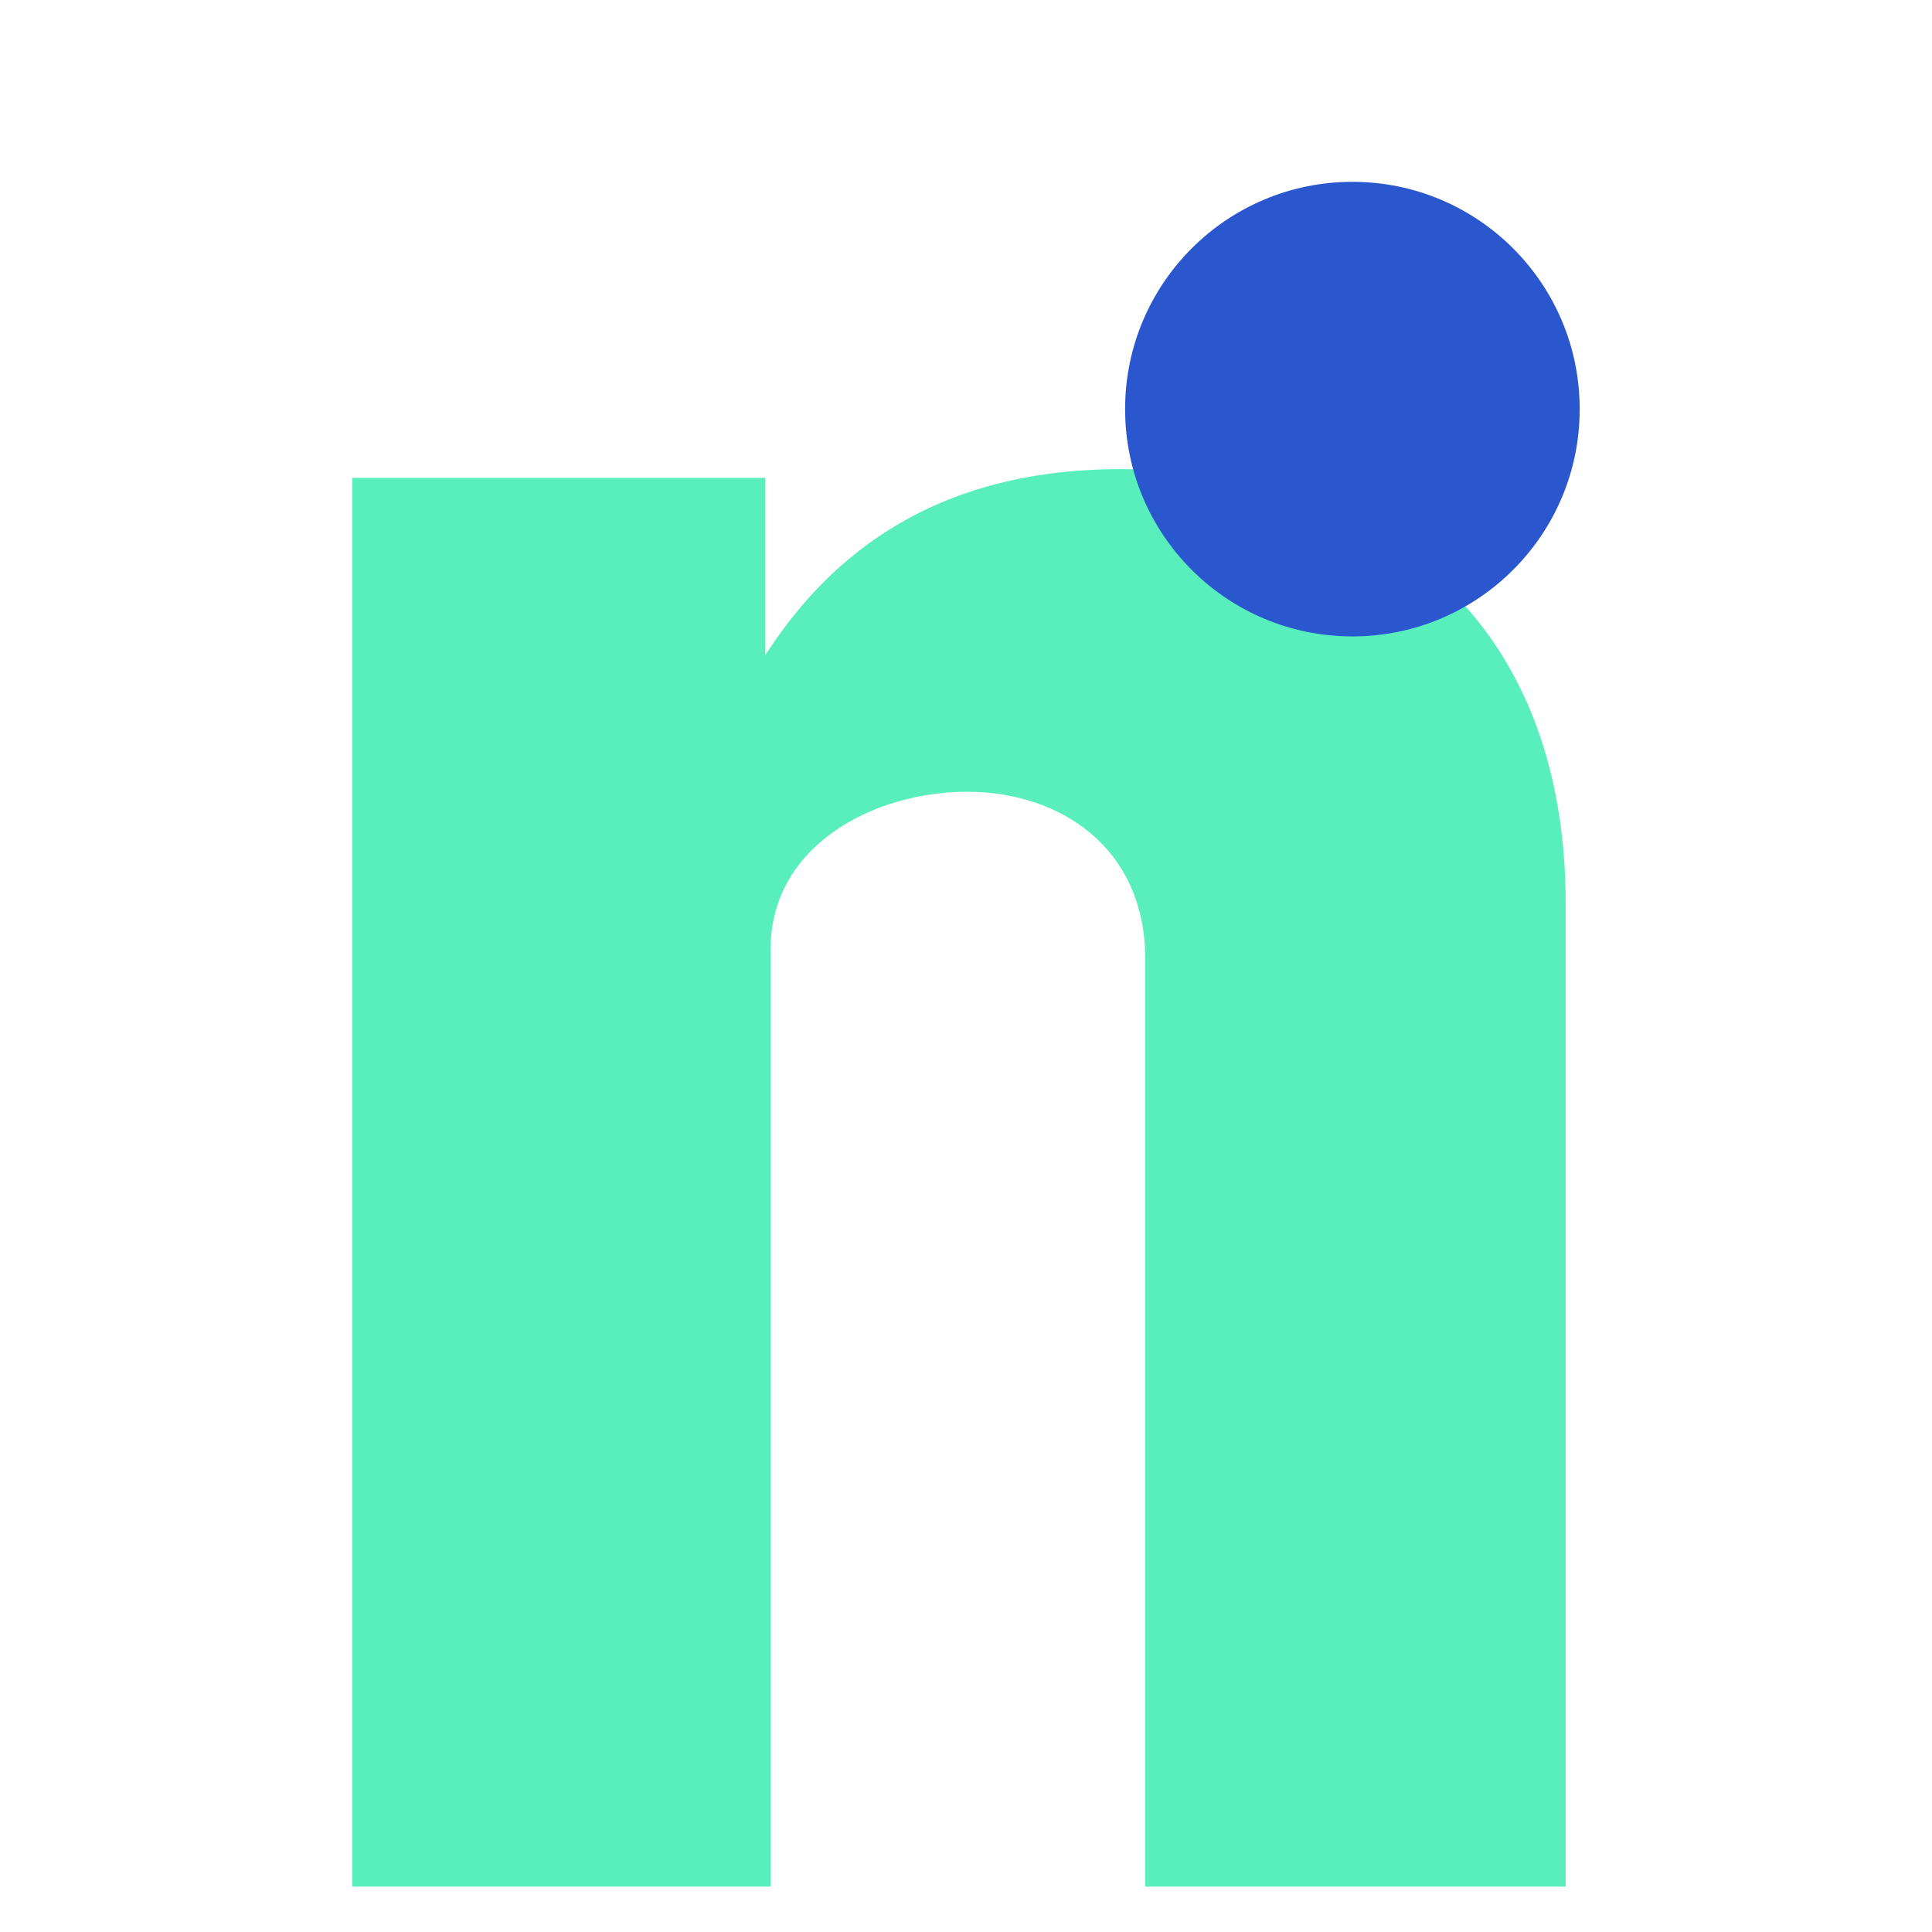
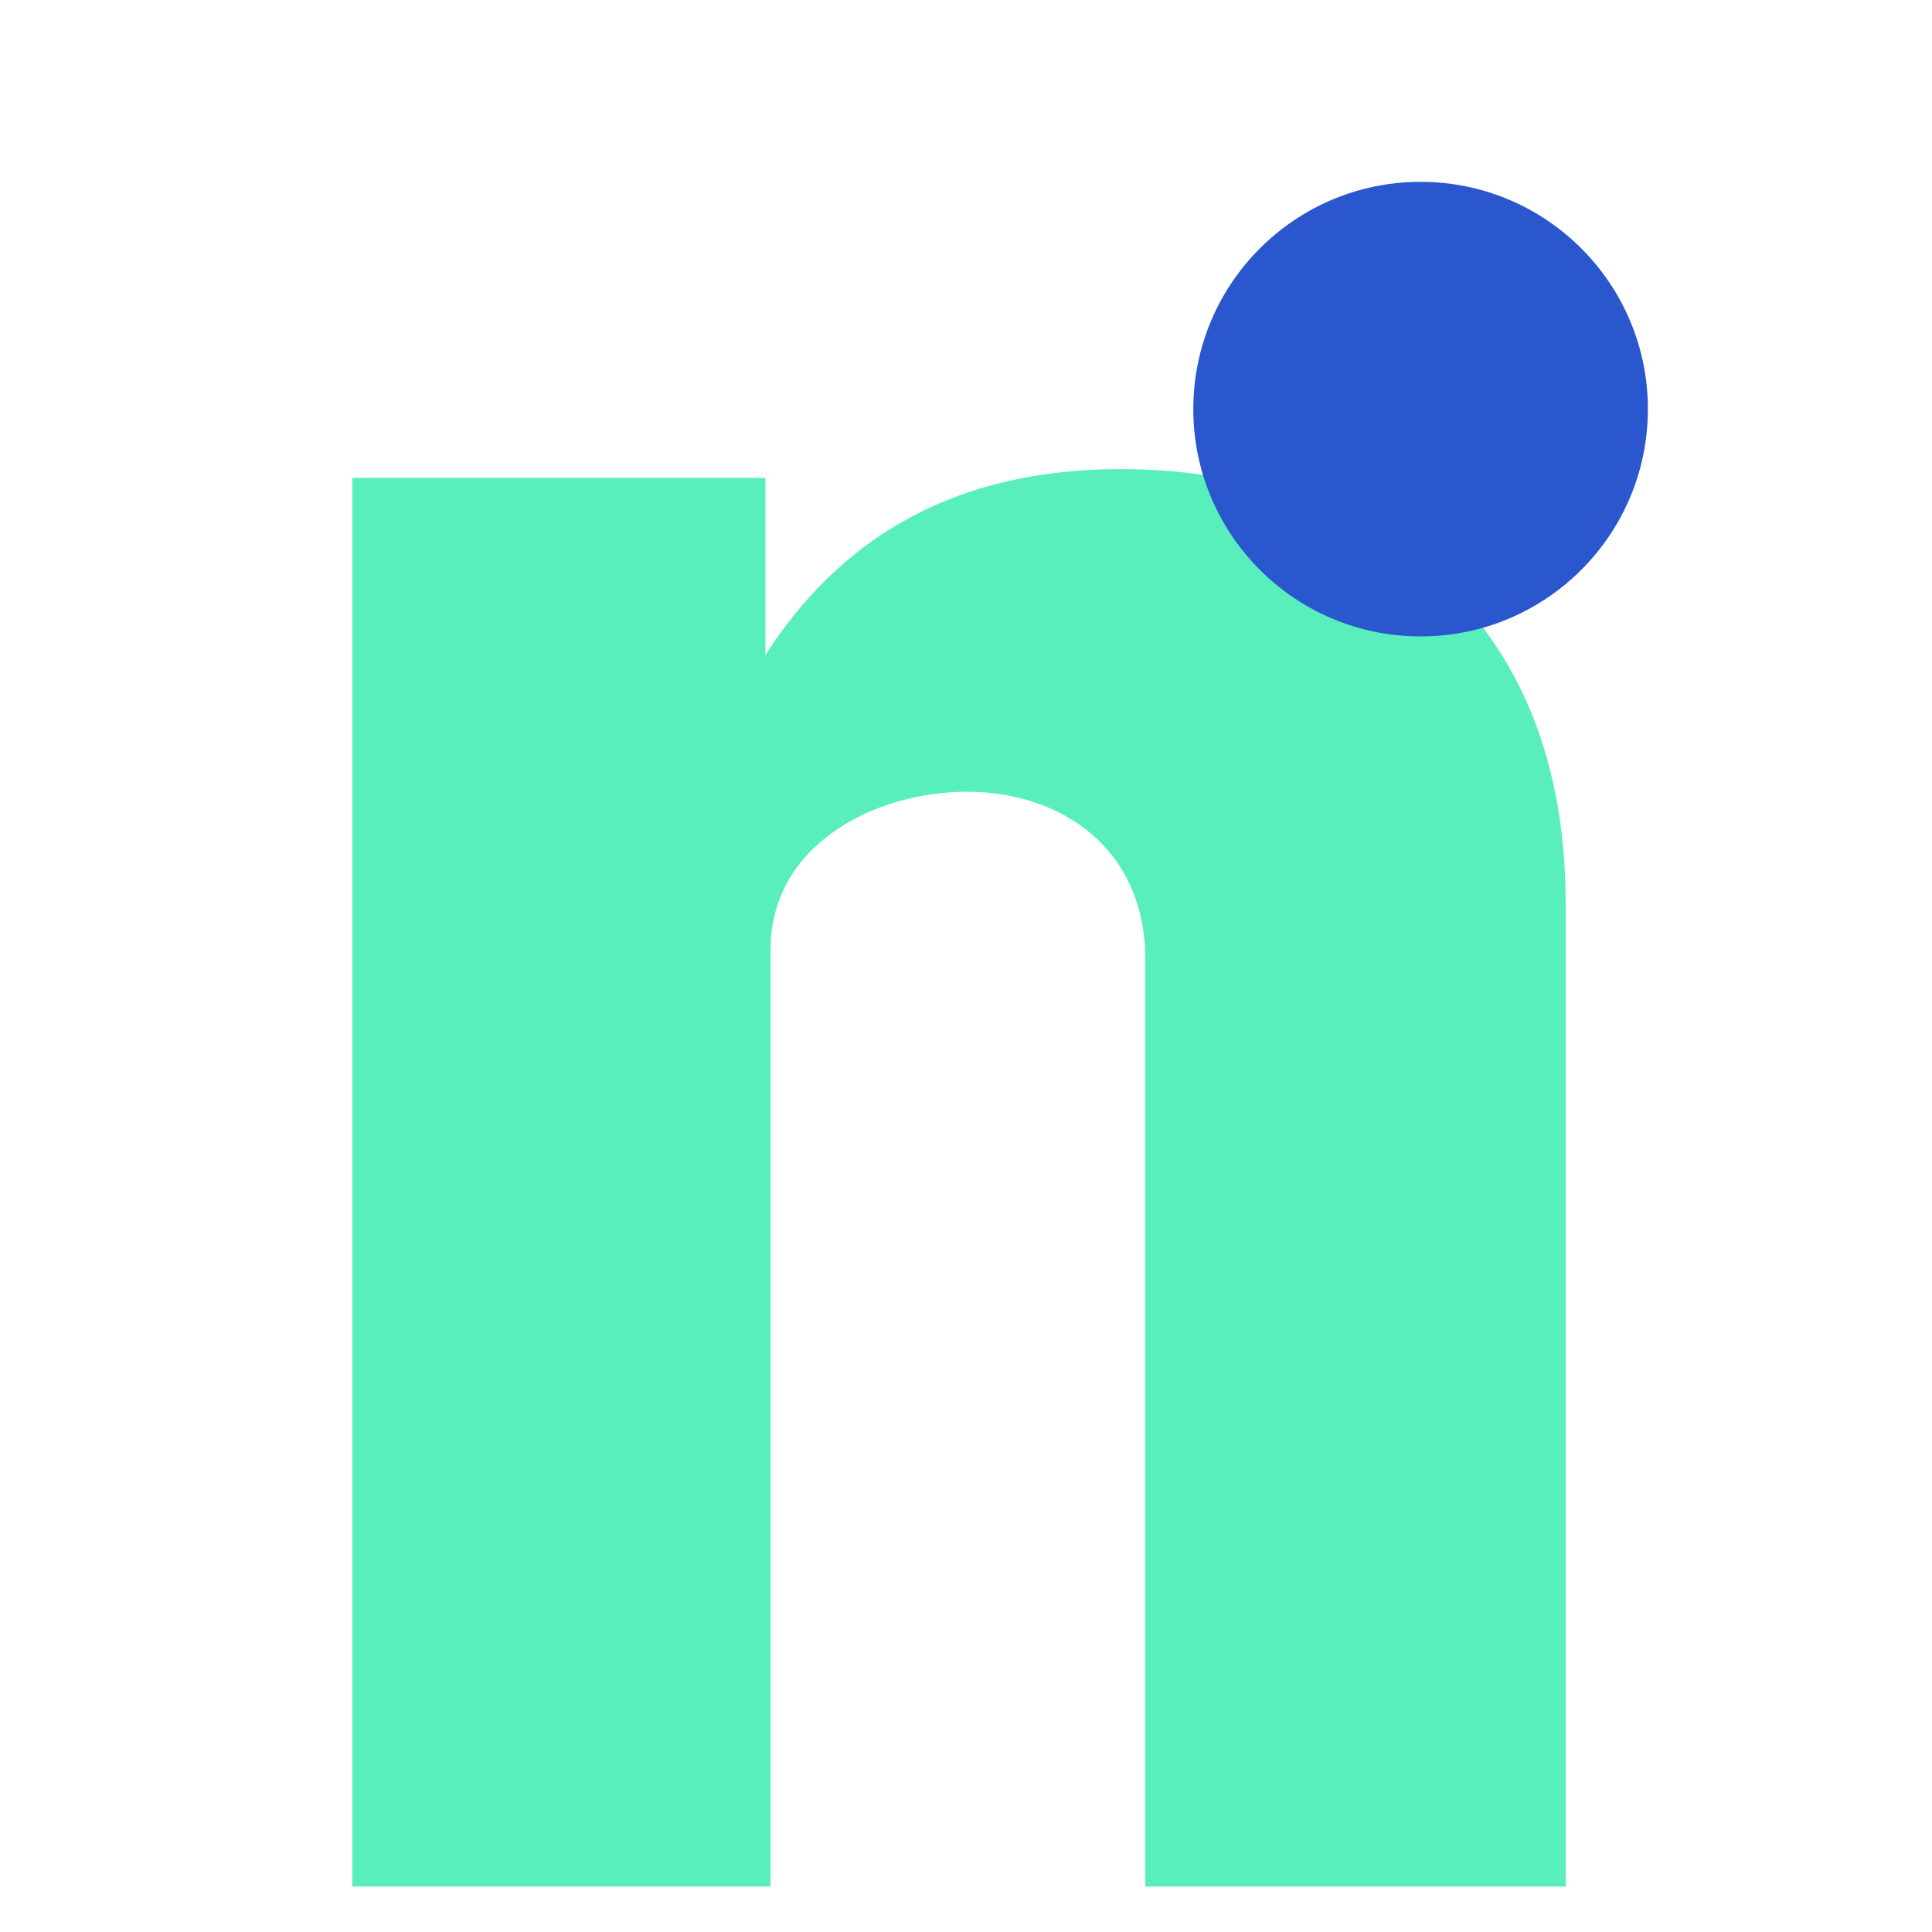
<svg xmlns="http://www.w3.org/2000/svg" viewBox="-15.5 4 85 85">
  <path d="M0 25.023H18.173V32.815C20.612 29.054 24.988 24.64 33.804 24.64C43.807 24.64 53.384 30.121 53.384 43.776V87H34.888V46.201C34.888 41.31 31.157 38.834 27.051 38.834C22.946 38.834 18.402 41.196 18.402 45.766V87H0V25.023Z" fill="#59EFBD" />
-   <circle cx="44" cy="22" r="10" fill="#2B57CE" />
+   <circle cx="47" cy="22" r="10" fill="#2B57CE" />
</svg>
